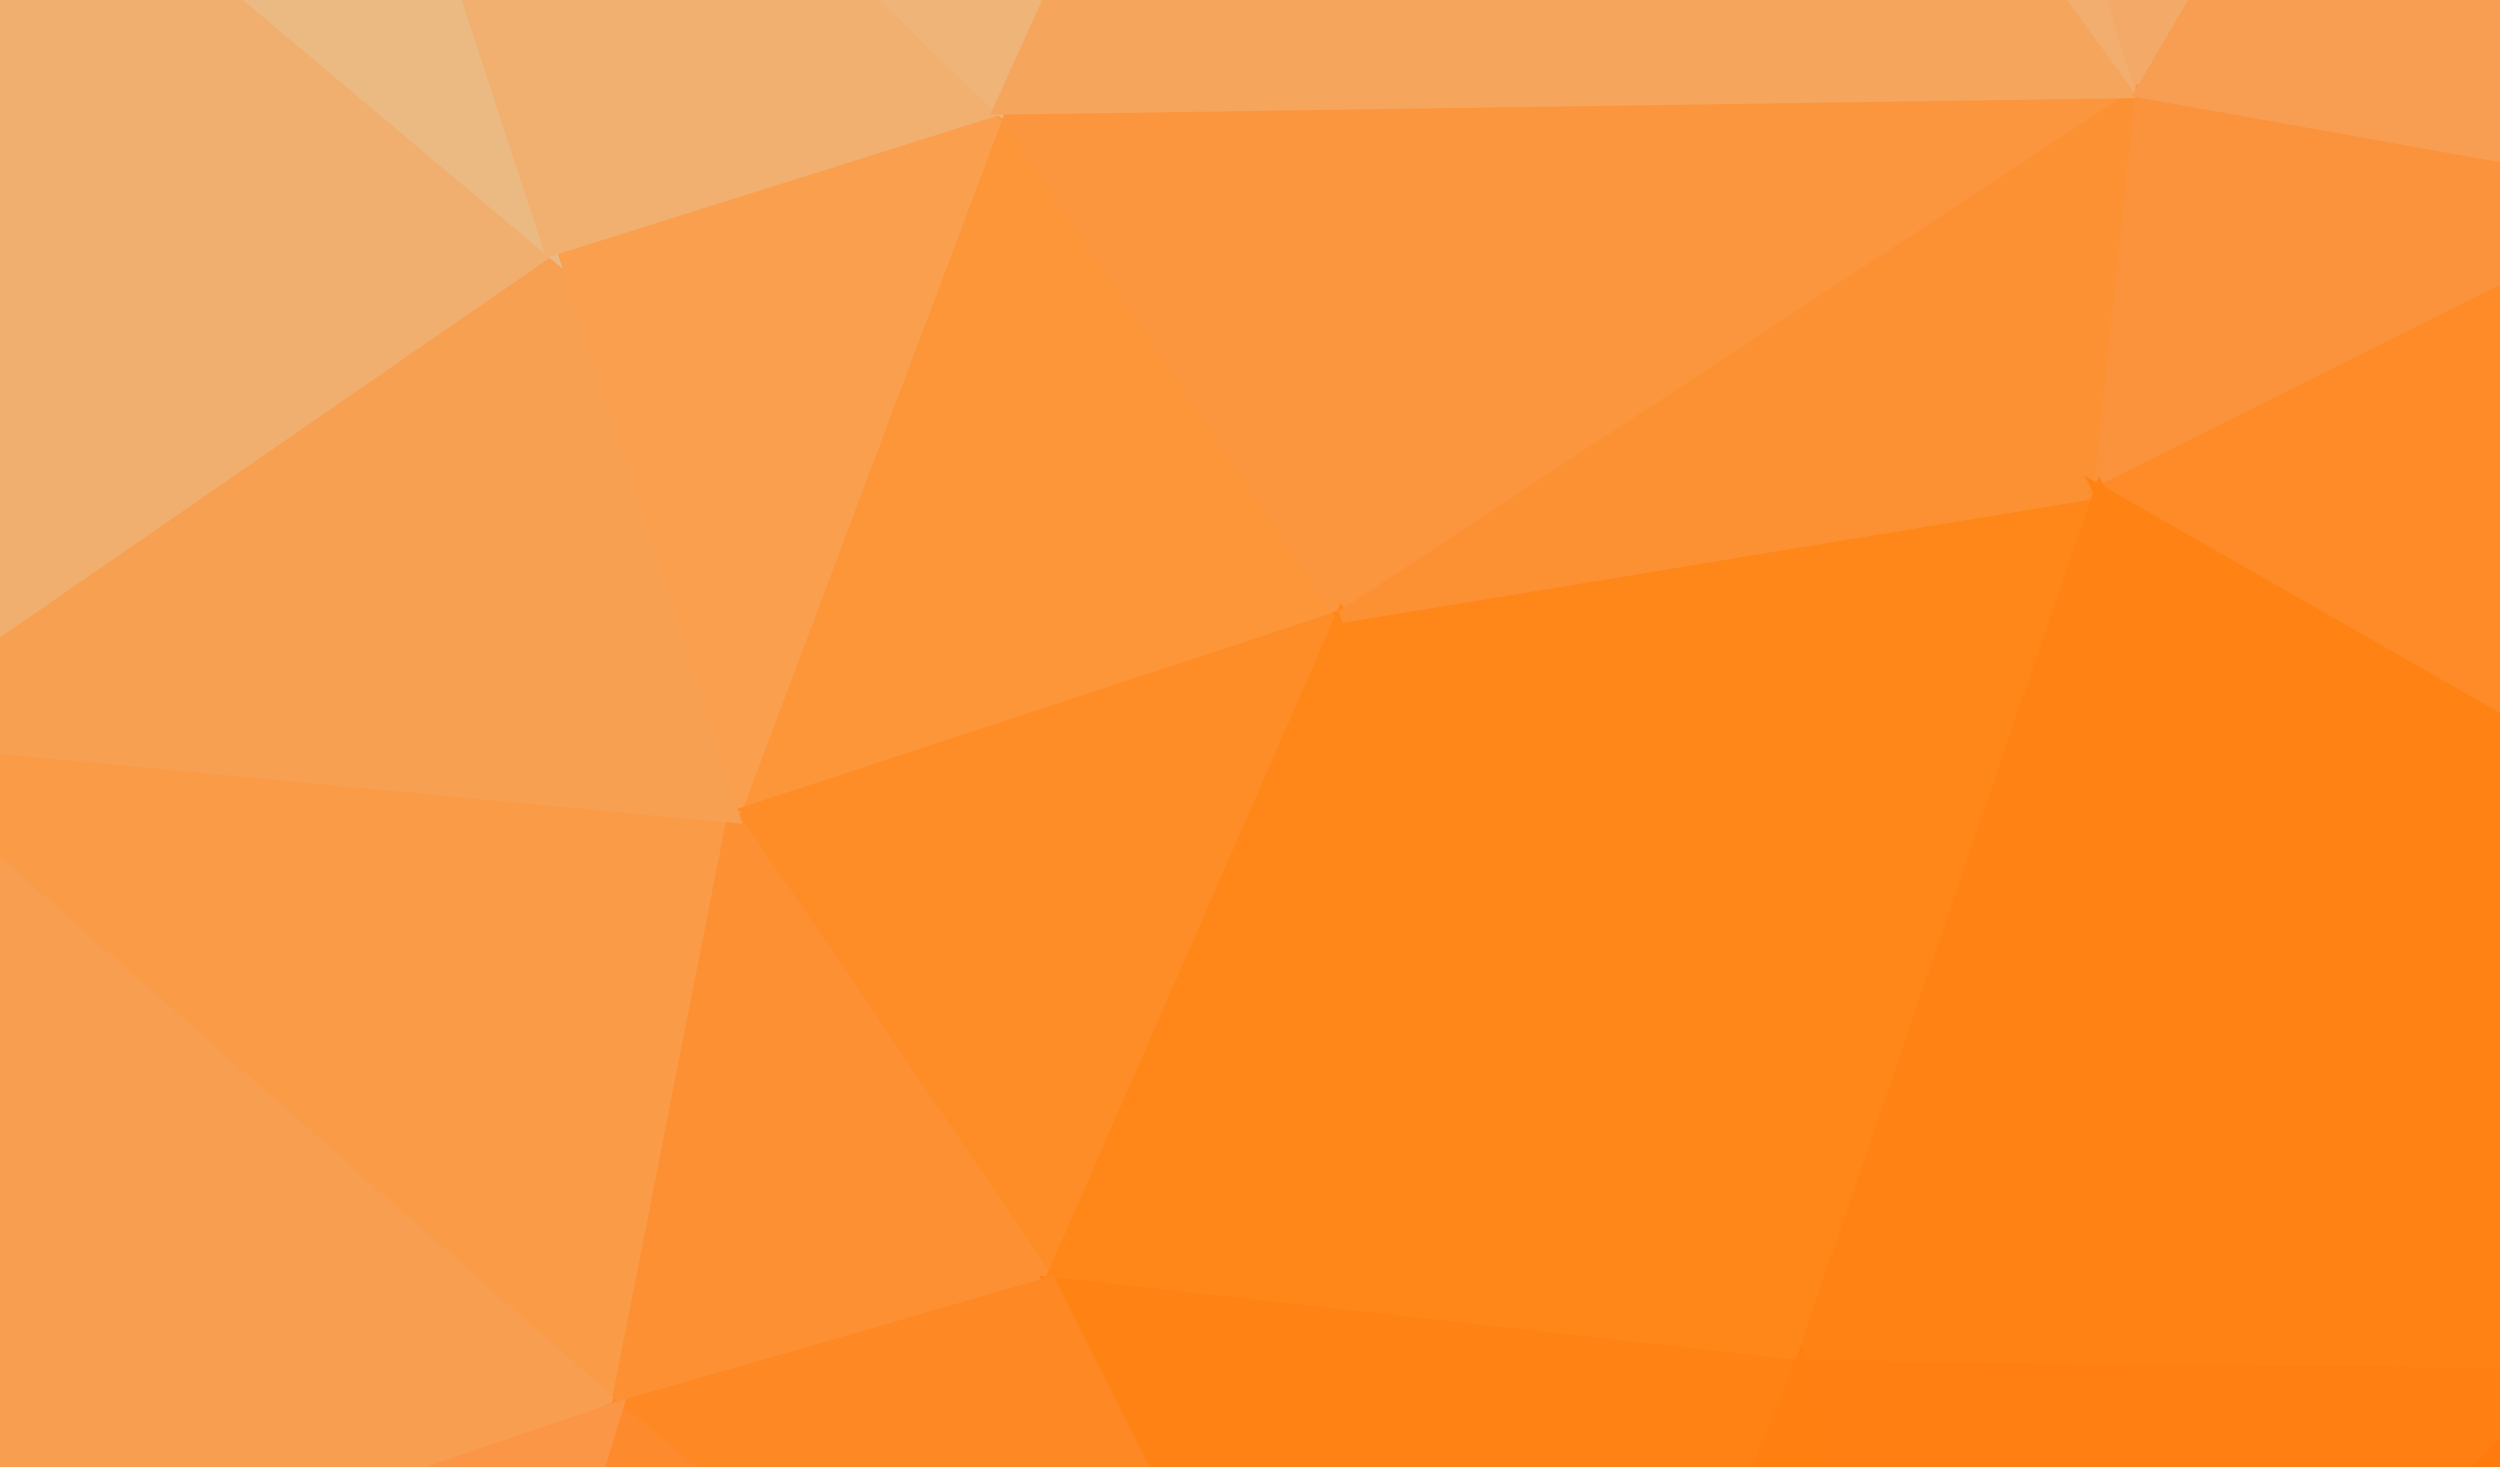
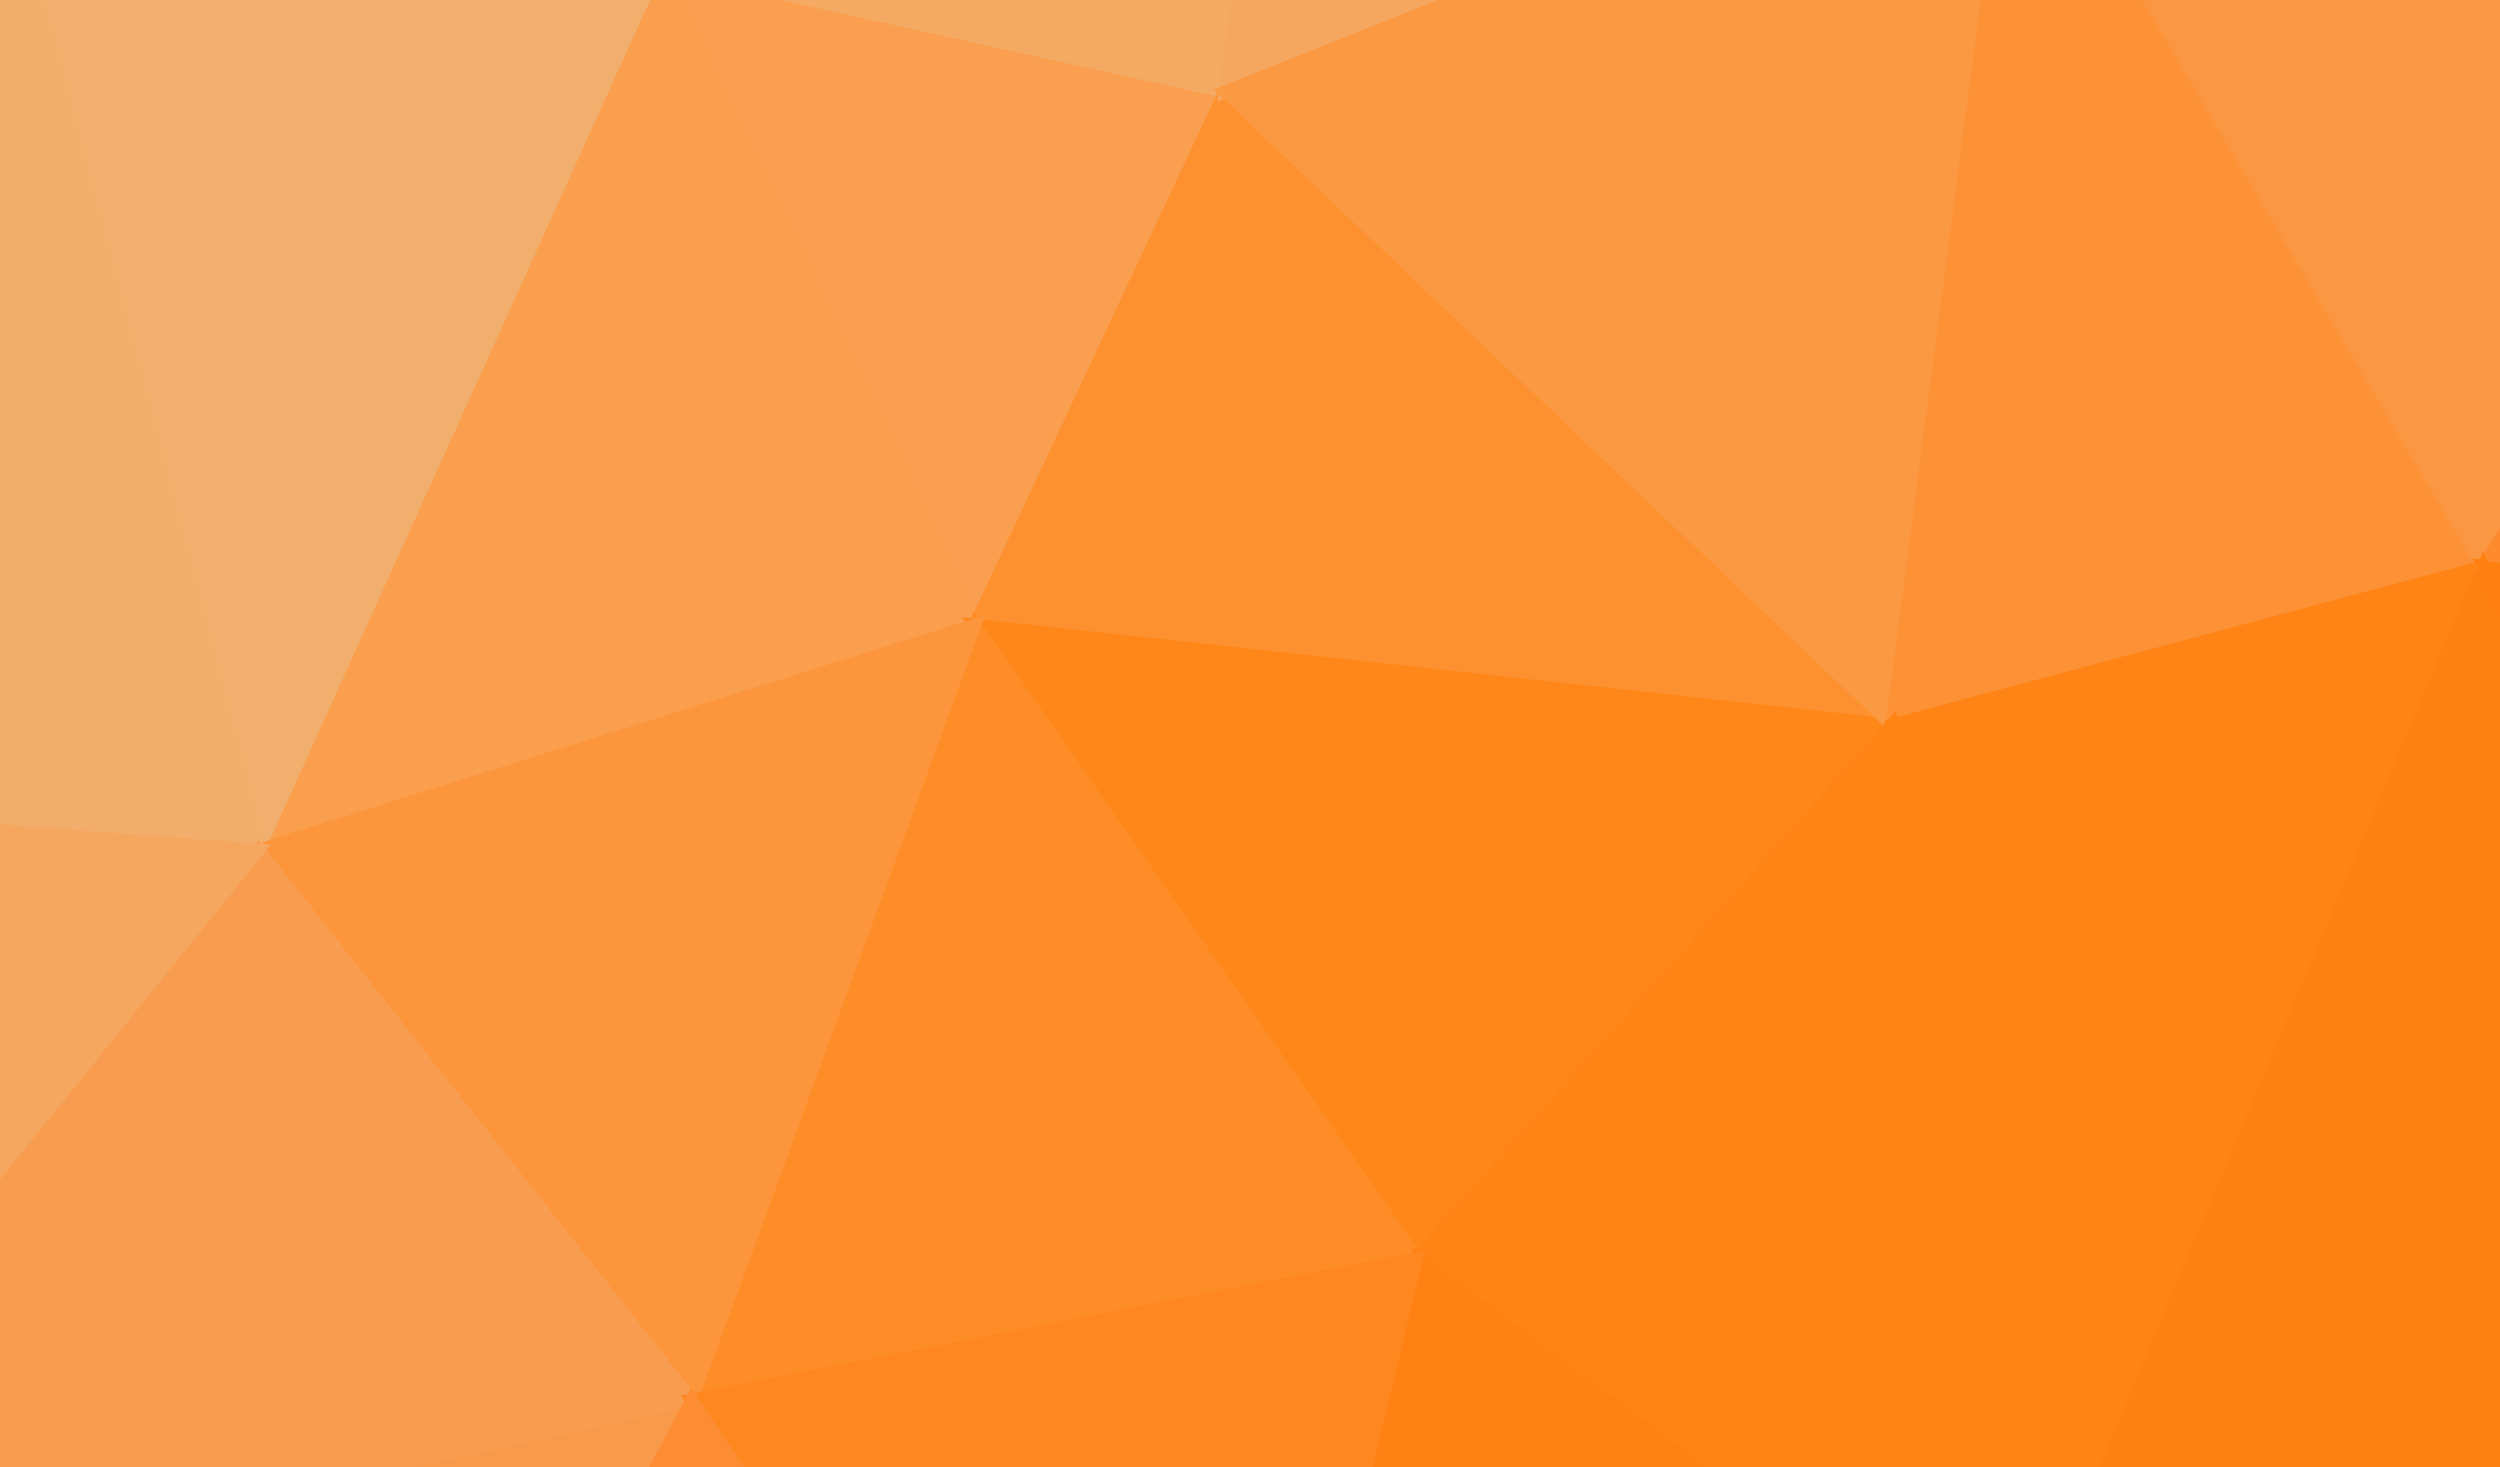
<svg xmlns="http://www.w3.org/2000/svg" width="300" height="176">
-   <path d="M161,74L120,13L88,98Z" fill="#fd9539" stroke="#fd9539" stroke-width="1.51" />
-   <path d="M120,13L66,30L88,98Z" fill="#f99f4d" stroke="#f99f4d" stroke-width="1.51" />
-   <path d="M88,98L126,154L161,74Z" fill="#fe8d27" stroke="#fe8d27" stroke-width="1.51" />
-   <path d="M-18,88L74,169L88,98Z" fill="#fa9b47" stroke="#fa9b47" stroke-width="1.51" />
-   <path d="M88,98L74,169L126,154Z" fill="#fc9033" stroke="#fc9033" stroke-width="1.51" />
-   <path d="M161,74L257,11L120,13Z" fill="#fb963e" stroke="#fb963e" stroke-width="1.51" />
-   <path d="M216,164L252,59L161,74Z" fill="#ff8618" stroke="#ff8618" stroke-width="1.51" />
-   <path d="M66,30L-18,88L88,98Z" fill="#f8a051" stroke="#f8a051" stroke-width="1.51" />
-   <path d="M66,30L3,-23L-18,88Z" fill="#f1af6f" stroke="#f1af6f" stroke-width="1.51" />
-   <path d="M33,-71L3,-23L66,30Z" fill="#ebb982" stroke="#ebb982" stroke-width="1.51" />
-   <path d="M126,154L216,164L161,74Z" fill="#ff8618" stroke="#ff8618" stroke-width="1.51" />
-   <path d="M178,257L216,164L126,154Z" fill="#ff8214" stroke="#ff8214" stroke-width="1.51" />
-   <path d="M252,59L257,11L161,74Z" fill="#fc9134" stroke="#fc9134" stroke-width="1.51" />
-   <path d="M120,13L33,-71L66,30Z" fill="#f1b06f" stroke="#f1b06f" stroke-width="1.51" />
-   <path d="M173,-104L33,-71L120,13Z" fill="#efb478" stroke="#efb478" stroke-width="1.51" />
-   <path d="M257,11L173,-104L120,13Z" fill="#f6a55c" stroke="#f6a55c" stroke-width="1.51" />
-   <path d="M-18,88L1,194L74,169Z" fill="#f89e50" stroke="#f89e50" stroke-width="1.51" />
-   <path d="M74,169L178,257L126,154Z" fill="#fe8823" stroke="#fe8823" stroke-width="1.51" />
-   <path d="M257,11L220,-107L173,-104Z" fill="#f1ae6e" stroke="#f1ae6e" stroke-width="1.51" />
-   <path d="M46,261L178,257L74,169Z" fill="#fd8b2e" stroke="#fd8b2e" stroke-width="1.51" />
-   <path d="M257,11L309,-78L220,-107Z" fill="#f3aa69" stroke="#f3aa69" stroke-width="1.51" />
-   <path d="M252,59L324,23L257,11Z" fill="#fb933c" stroke="#fb933c" stroke-width="1.51" />
-   <path d="M336,107L324,23L252,59Z" fill="#fe8a28" stroke="#fe8a28" stroke-width="1.51" />
-   <path d="M308,165L252,59L216,164Z" fill="#ff8214" stroke="#ff8214" stroke-width="1.51" />
-   <path d="M-58,-80L-96,54L3,-23Z" fill="#e2c69c" stroke="#e2c69c" stroke-width="1.51" />
-   <path d="M3,-23L-96,54L-18,88Z" fill="#edb77d" stroke="#edb77d" stroke-width="1.51" />
-   <path d="M-18,88L-98,185L1,194Z" fill="#f4a764" stroke="#f4a764" stroke-width="1.51" />
-   <path d="M-61,240L46,261L1,194Z" fill="#f79e56" stroke="#f79e56" stroke-width="1.51" />
-   <path d="M1,194L46,261L74,169Z" fill="#fa9646" stroke="#fa9646" stroke-width="1.51" />
-   <path d="M233,245L308,165L216,164Z" fill="#ff7f12" stroke="#ff7f12" stroke-width="1.51" />
-   <path d="M178,257L233,245L216,164Z" fill="#ff7f11" stroke="#ff7f11" stroke-width="1.51" />
-   <path d="M173,-104L-58,-80L33,-71Z" fill="#e2c59b" stroke="#e2c59b" stroke-width="1.51" />
-   <path d="M33,-71L-58,-80L3,-23Z" fill="#dfc9a2" stroke="#dfc9a2" stroke-width="1.51" />
-   <path d="M308,165L336,107L252,59Z" fill="#ff8214" stroke="#ff8214" stroke-width="1.51" />
-   <path d="M324,23L309,-78L257,11Z" fill="#f79e53" stroke="#f79e53" stroke-width="1.51" />
-   <path d="M-96,54L-98,185L-18,88Z" fill="#f1b071" stroke="#f1b071" stroke-width="1.51" />
-   <path d="M-98,185L-61,240L1,194Z" fill="#f3a868" stroke="#f3a868" stroke-width="1.51" />
-   <path d="M-96,54L-142,21L-98,185Z" fill="#ecb880" stroke="#ecb880" stroke-width="1.51" />
-   <path d="M-58,-80L-142,21L-96,54Z" fill="#ddcba6" stroke="#ddcba6" stroke-width="1.51" />
-   <path d="M387,166L389,88L336,107Z" fill="#ff7e11" stroke="#ff7e11" stroke-width="1.51" />
-   <path d="M336,107L389,88L324,23Z" fill="#fe8521" stroke="#fe8521" stroke-width="1.51" />
-   <path d="M324,23L386,-11L309,-78Z" fill="#f79e56" stroke="#f79e56" stroke-width="1.51" />
-   <path d="M387,166L336,107L308,165Z" fill="#ff7e10" stroke="#ff7e10" stroke-width="1.51" />
-   <path d="M389,88L386,-11L324,23Z" fill="#fc8f39" stroke="#fc8f39" stroke-width="1.51" />
-   <path d="M345,282L387,166L308,165Z" fill="#ff7b0d" stroke="#ff7b0d" stroke-width="1.51" />
-   <path d="M-58,-80L-140,-86L-142,21Z" fill="#ced8c2" stroke="#ced8c2" stroke-width="1.51" />
-   <path d="M173,-104L-140,-86L-58,-80Z" fill="#d8d0b1" stroke="#d8d0b1" stroke-width="1.51" />
-   <path d="M220,-107L-140,-86L173,-104Z" fill="#e4c396" stroke="#e4c396" stroke-width="1.51" />
-   <path d="M441,286L389,-75L386,-11Z" fill="#fe8423" stroke="#fe8423" stroke-width="1.51" />
-   <path d="M386,-11L389,-75L309,-78Z" fill="#f4a666" stroke="#f4a666" stroke-width="1.51" />
-   <path d="M309,-78L389,-75L220,-107Z" fill="#efaf76" stroke="#efaf76" stroke-width="1.51" />
-   <path d="M46,261L345,282L178,257Z" fill="#ff7e0f" stroke="#ff7e0f" stroke-width="1.51" />
-   <path d="M178,257L345,282L233,245Z" fill="#ff7b0d" stroke="#ff7b0d" stroke-width="1.51" />
-   <path d="M233,245L345,282L308,165Z" fill="#ff7b0d" stroke="#ff7b0d" stroke-width="1.51" />
-   <path d="M-98,185L-150,260L-61,240Z" fill="#efaf78" stroke="#efaf78" stroke-width="1.51" />
-   <path d="M-61,240L-150,260L46,261Z" fill="#f3a667" stroke="#f3a667" stroke-width="1.51" />
-   <path d="M46,261L-150,260L345,282Z" fill="#fc8c35" stroke="#fc8c35" stroke-width="1.51" />
-   <path d="M-142,21L-150,260L-98,185Z" fill="#ebb883" stroke="#ebb883" stroke-width="1.51" />
-   <path d="M-140,-86L-150,260L-142,21Z" fill="#e4c396" stroke="#e4c396" stroke-width="1.51" />
-   <path d="M345,282L441,286L387,166Z" fill="#ff7608" stroke="#ff7608" stroke-width="1.51" />
-   <path d="M387,166L441,286L389,88Z" fill="#ff7a0b" stroke="#ff7a0b" stroke-width="1.51" />
-   <path d="M389,88L441,286L386,-11Z" fill="#ff7d0f" stroke="#ff7d0f" stroke-width="1.51" />
+   <path d="M117,75L147,11L79,-4Z" fill="#f99f4f" stroke="#f99f4f" stroke-width="1.51" />
+   <path d="M79,-4L31,102L117,75Z" fill="#f99f4d" stroke="#f99f4d" stroke-width="1.51" />
+   <path d="M147,11L160,-80L79,-4Z" fill="#f4aa63" stroke="#f4aa63" stroke-width="1.51" />
+   <path d="M79,-4L-3,-28L31,102Z" fill="#f2ae6c" stroke="#f2ae6c" stroke-width="1.51" />
+   <path d="M26,-114L-3,-28L79,-4Z" fill="#e7c08f" stroke="#e7c08f" stroke-width="1.51" />
+   <path d="M117,75L227,87L147,11Z" fill="#fd912f" stroke="#fd912f" stroke-width="1.51" />
+   <path d="M147,11L242,-27L160,-80Z" fill="#f5a65f" stroke="#f5a65f" stroke-width="1.51" />
+   <path d="M170,151L227,87L117,75Z" fill="#ff8719" stroke="#ff8719" stroke-width="1.51" />
+   <path d="M83,168L170,151L117,75Z" fill="#fe8c27" stroke="#fe8c27" stroke-width="1.51" />
+   <path d="M31,102L83,168L117,75Z" fill="#fc953c" stroke="#fc953c" stroke-width="1.51" />
+   <path d="M227,87L242,-27L147,11Z" fill="#fb9842" stroke="#fb9842" stroke-width="1.51" />
+   <path d="M160,-80L26,-114L79,-4Z" fill="#eaba85" stroke="#eaba85" stroke-width="1.51" />
+   <path d="M-45,196L44,242L83,168Z" fill="#f99a4b" stroke="#f99a4b" stroke-width="1.51" />
+   <path d="M-3,-28L-50,96L31,102Z" fill="#f3ad6b" stroke="#f3ad6b" stroke-width="1.51" />
+   <path d="M-107,77L-50,96L-121,25Z" fill="#ebb984" stroke="#ebb984" stroke-width="1.51" />
+   <path d="M242,-27L222,-98L160,-80Z" fill="#f1ae70" stroke="#f1ae70" stroke-width="1.51" />
+   <path d="M160,-80L222,-98L26,-114Z" fill="#ebba84" stroke="#ebba84" stroke-width="1.51" />
+   <path d="M26,-114L-7,-104L-3,-28Z" fill="#dccca9" stroke="#dccca9" stroke-width="1.51" />
+   <path d="M227,87L298,68L242,-27Z" fill="#fc9136" stroke="#fc9136" stroke-width="1.51" />
+   <path d="M242,-27L342,-75L222,-98Z" fill="#f1ac6d" stroke="#f1ac6d" stroke-width="1.51" />
+   <path d="M241,204L298,68L227,87Z" fill="#ff8415" stroke="#ff8415" stroke-width="1.51" />
+   <path d="M170,151L241,204L227,87Z" fill="#ff8315" stroke="#ff8315" stroke-width="1.51" />
+   <path d="M144,259L241,204L170,151Z" fill="#ff8113" stroke="#ff8113" stroke-width="1.51" />
+   <path d="M-45,196L83,168L31,102Z" fill="#f89d4f" stroke="#f89d4f" stroke-width="1.51" />
+   <path d="M-121,25L-50,96L-3,-28Z" fill="#e9bc88" stroke="#e9bc88" stroke-width="1.51" />
+   <path d="M83,168L144,259L170,151Z" fill="#fe8720" stroke="#fe8720" stroke-width="1.51" />
+   <path d="M-45,196L31,102L-50,96Z" fill="#f5a65f" stroke="#f5a65f" stroke-width="1.51" />
+   <path d="M-120,160L-45,196L-50,96Z" fill="#f1ae70" stroke="#f1ae70" stroke-width="1.51" />
+   <path d="M395,-31L333,12L398,87Z" fill="#fb913f" stroke="#fb913f" stroke-width="1.51" />
+   <path d="M298,68L333,12L242,-27Z" fill="#fb9643" stroke="#fb9643" stroke-width="1.51" />
+   <path d="M-91,-108L-121,25L-3,-28Z" fill="#d9cfae" stroke="#d9cfae" stroke-width="1.51" />
+   <path d="M44,242L144,259L83,168Z" fill="#fd8d33" stroke="#fd8d33" stroke-width="1.51" />
+   <path d="M44,242L-100,295L144,259Z" fill="#f99649" stroke="#f99649" stroke-width="1.51" />
+   <path d="M-45,196L0,247L44,242Z" fill="#f79d55" stroke="#f79d55" stroke-width="1.51" />
+   <path d="M-7,-104L-91,-108L-3,-28Z" fill="#d5d3b5" stroke="#d5d3b5" stroke-width="1.51" />
+   <path d="M26,-114L-91,-108L-7,-104Z" fill="#cfd7c0" stroke="#cfd7c0" stroke-width="1.51" />
+   <path d="M333,12L342,-75L242,-27Z" fill="#f6a15b" stroke="#f6a15b" stroke-width="1.51" />
+   <path d="M-100,295L218,266L144,259Z" fill="#fc8b32" stroke="#fc8b32" stroke-width="1.51" />
+   <path d="M144,259L218,266L241,204Z" fill="#ff7e11" stroke="#ff7e11" stroke-width="1.51" />
+   <path d="M398,87L333,12L298,68Z" fill="#fd8a2c" stroke="#fd8a2c" stroke-width="1.51" />
+   <path d="M-45,196L-100,295L0,247Z" fill="#f4a565" stroke="#f4a565" stroke-width="1.51" />
+   <path d="M-107,77L-120,160L-50,96Z" fill="#efb378" stroke="#efb378" stroke-width="1.51" />
+   <path d="M-121,25L-120,160L-107,77Z" fill="#ecb981" stroke="#ecb981" stroke-width="1.51" />
+   <path d="M333,12L395,-31L342,-75Z" fill="#f6a05a" stroke="#f6a05a" stroke-width="1.51" />
+   <path d="M355,191L298,68L241,204Z" fill="#ff8012" stroke="#ff8012" stroke-width="1.51" />
+   <path d="M343,243L355,191L241,204Z" fill="#ff7c0e" stroke="#ff7c0e" stroke-width="1.51" />
+   <path d="M355,191L398,87L298,68Z" fill="#ff8011" stroke="#ff8011" stroke-width="1.51" />
+   <path d="M355,191L405,169L398,87Z" fill="#ff7c0e" stroke="#ff7c0e" stroke-width="1.51" />
+   <path d="M218,266L343,243L241,204Z" fill="#ff7c0e" stroke="#ff7c0e" stroke-width="1.51" />
+   <path d="M403,285L405,169L355,191Z" fill="#ff790a" stroke="#ff790a" stroke-width="1.51" />
+   <path d="M398,87L433,-99L395,-31Z" fill="#f89a51" stroke="#f89a51" stroke-width="1.51" />
+   <path d="M-120,160L-100,295L-45,196Z" fill="#f0ad73" stroke="#f0ad73" stroke-width="1.51" />
+   <path d="M0,247L-100,295L44,242Z" fill="#f69f5a" stroke="#f69f5a" stroke-width="1.51" />
+   <path d="M395,-31L433,-99L342,-75Z" fill="#f2a76b" stroke="#f2a76b" stroke-width="1.51" />
+   <path d="M342,-75L433,-99L222,-98Z" fill="#efaf77" stroke="#efaf77" stroke-width="1.51" />
+   <path d="M222,-98L433,-99L26,-114Z" fill="#ecb680" stroke="#ecb680" stroke-width="1.51" />
+   <path d="M405,169L433,-99L398,87Z" fill="#fd882d" stroke="#fd882d" stroke-width="1.51" />
+   <path d="M405,169L403,285L433,-99Z" fill="#ff7d0f" stroke="#ff7d0f" stroke-width="1.51" />
+   <path d="M343,243L403,285L355,191Z" fill="#ff7809" stroke="#ff7809" stroke-width="1.51" />
+   <path d="M218,266L403,285L343,243Z" fill="#ff780a" stroke="#ff780a" stroke-width="1.51" />
+   <path d="M-100,295L403,285L218,266Z" fill="#ff7d0f" stroke="#ff7d0f" stroke-width="1.51" />
</svg>
